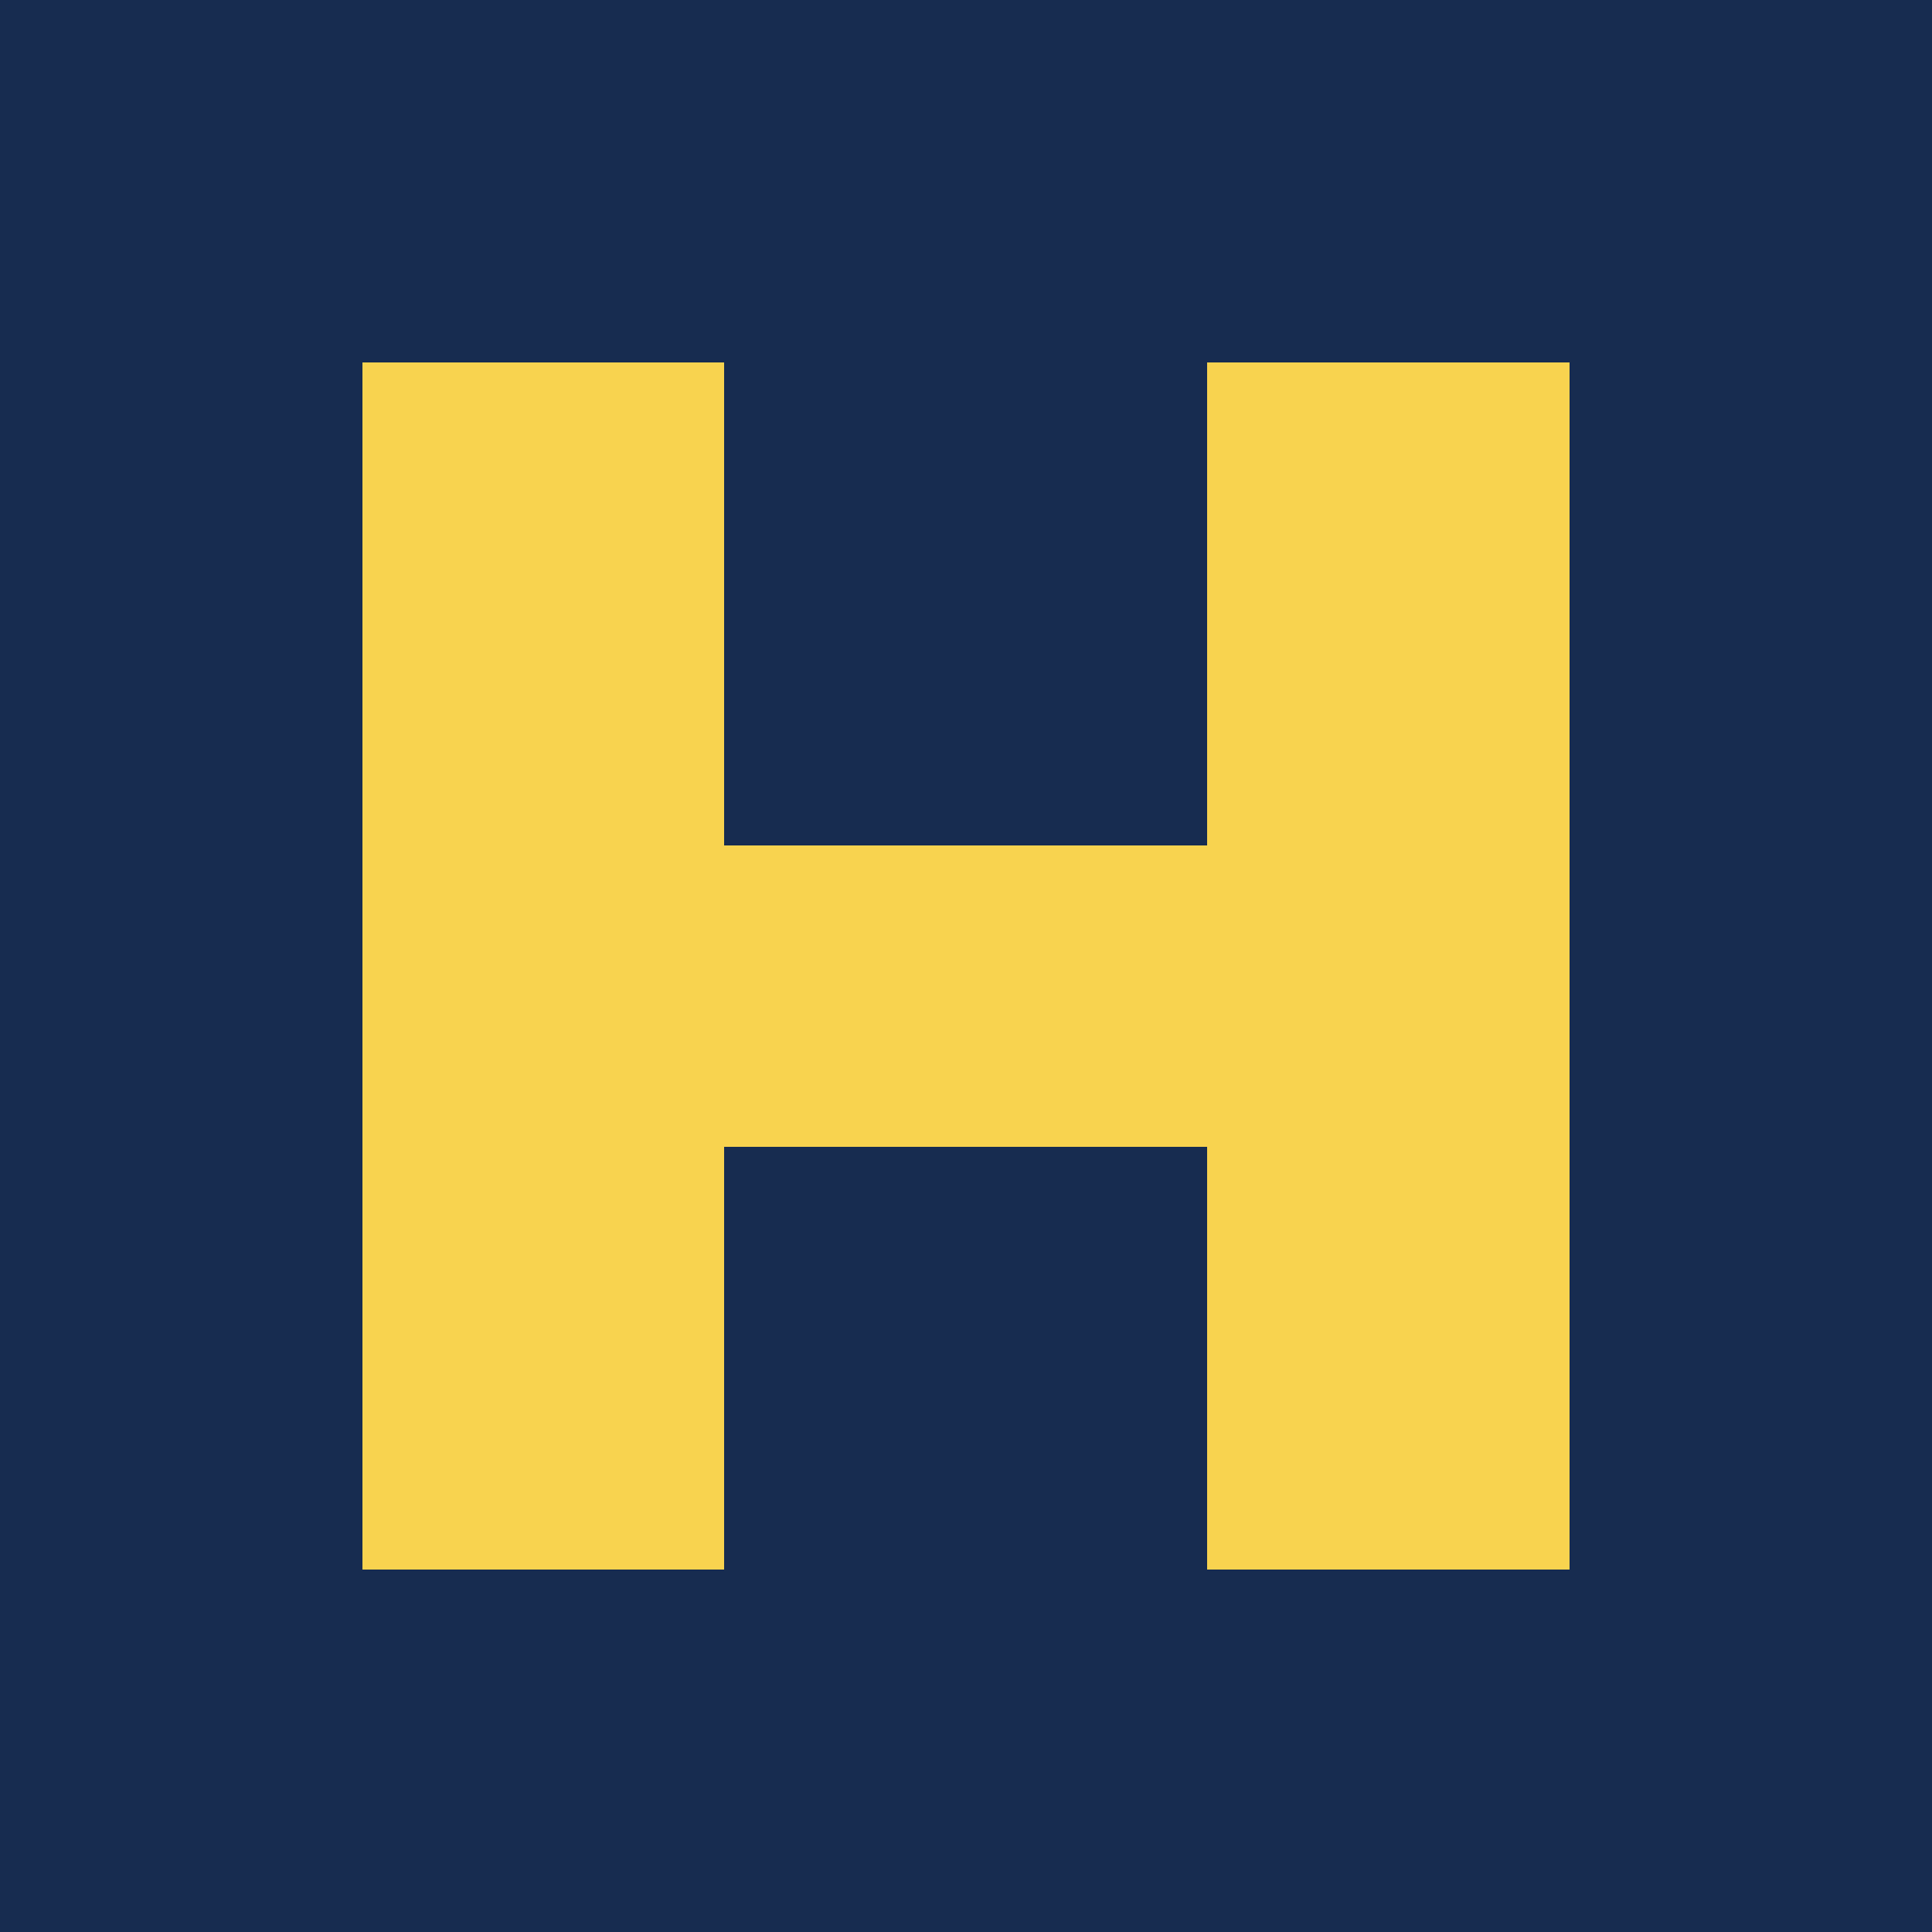
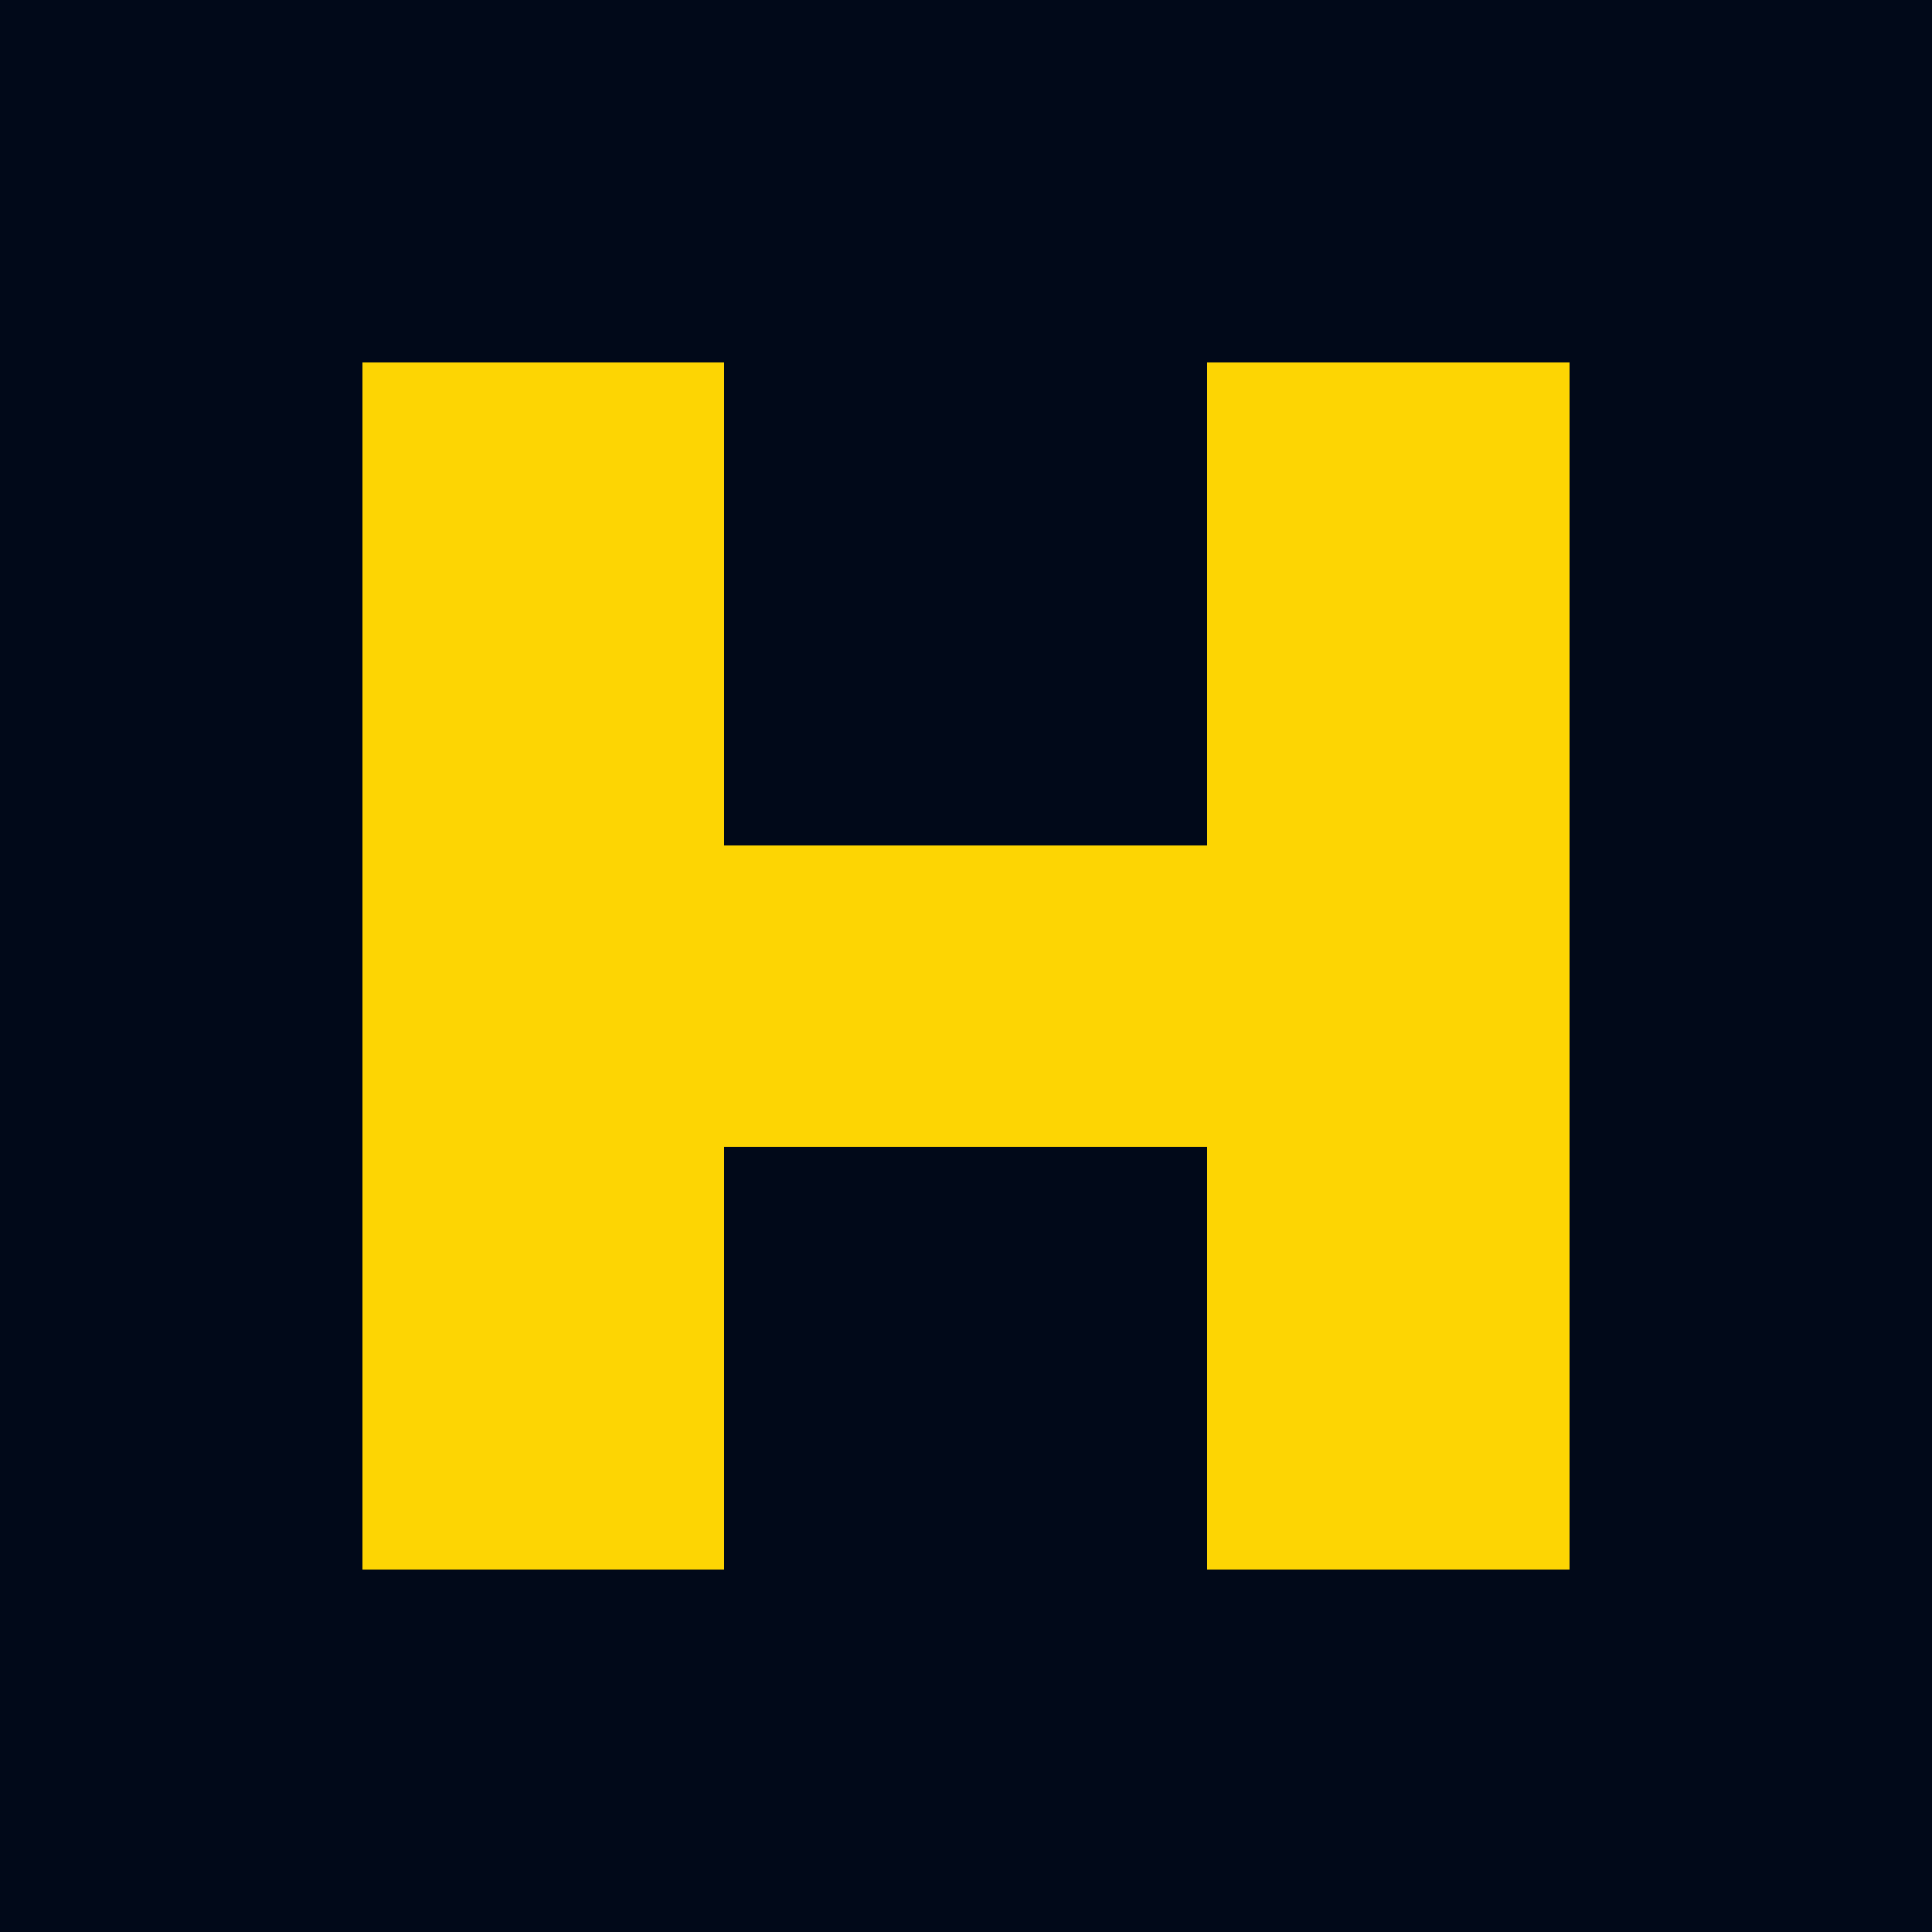
<svg xmlns="http://www.w3.org/2000/svg" viewBox="0 0 32 32" shape-rendering="crispEdges">
-   <path fill="#172c50" d="M0 0h32v32H0z" />
-   <path fill="#f8d34f" d="M6 6h6v8h8V6h6v20h-6v-7h-8v7H6z" />
+   <path fill="#010919" d="M0 0h32v32H0z" />
+   <path fill="#fdd503" d="M6 6h6v8h8V6h6v20h-6v-7h-8v7H6z" />
</svg>
